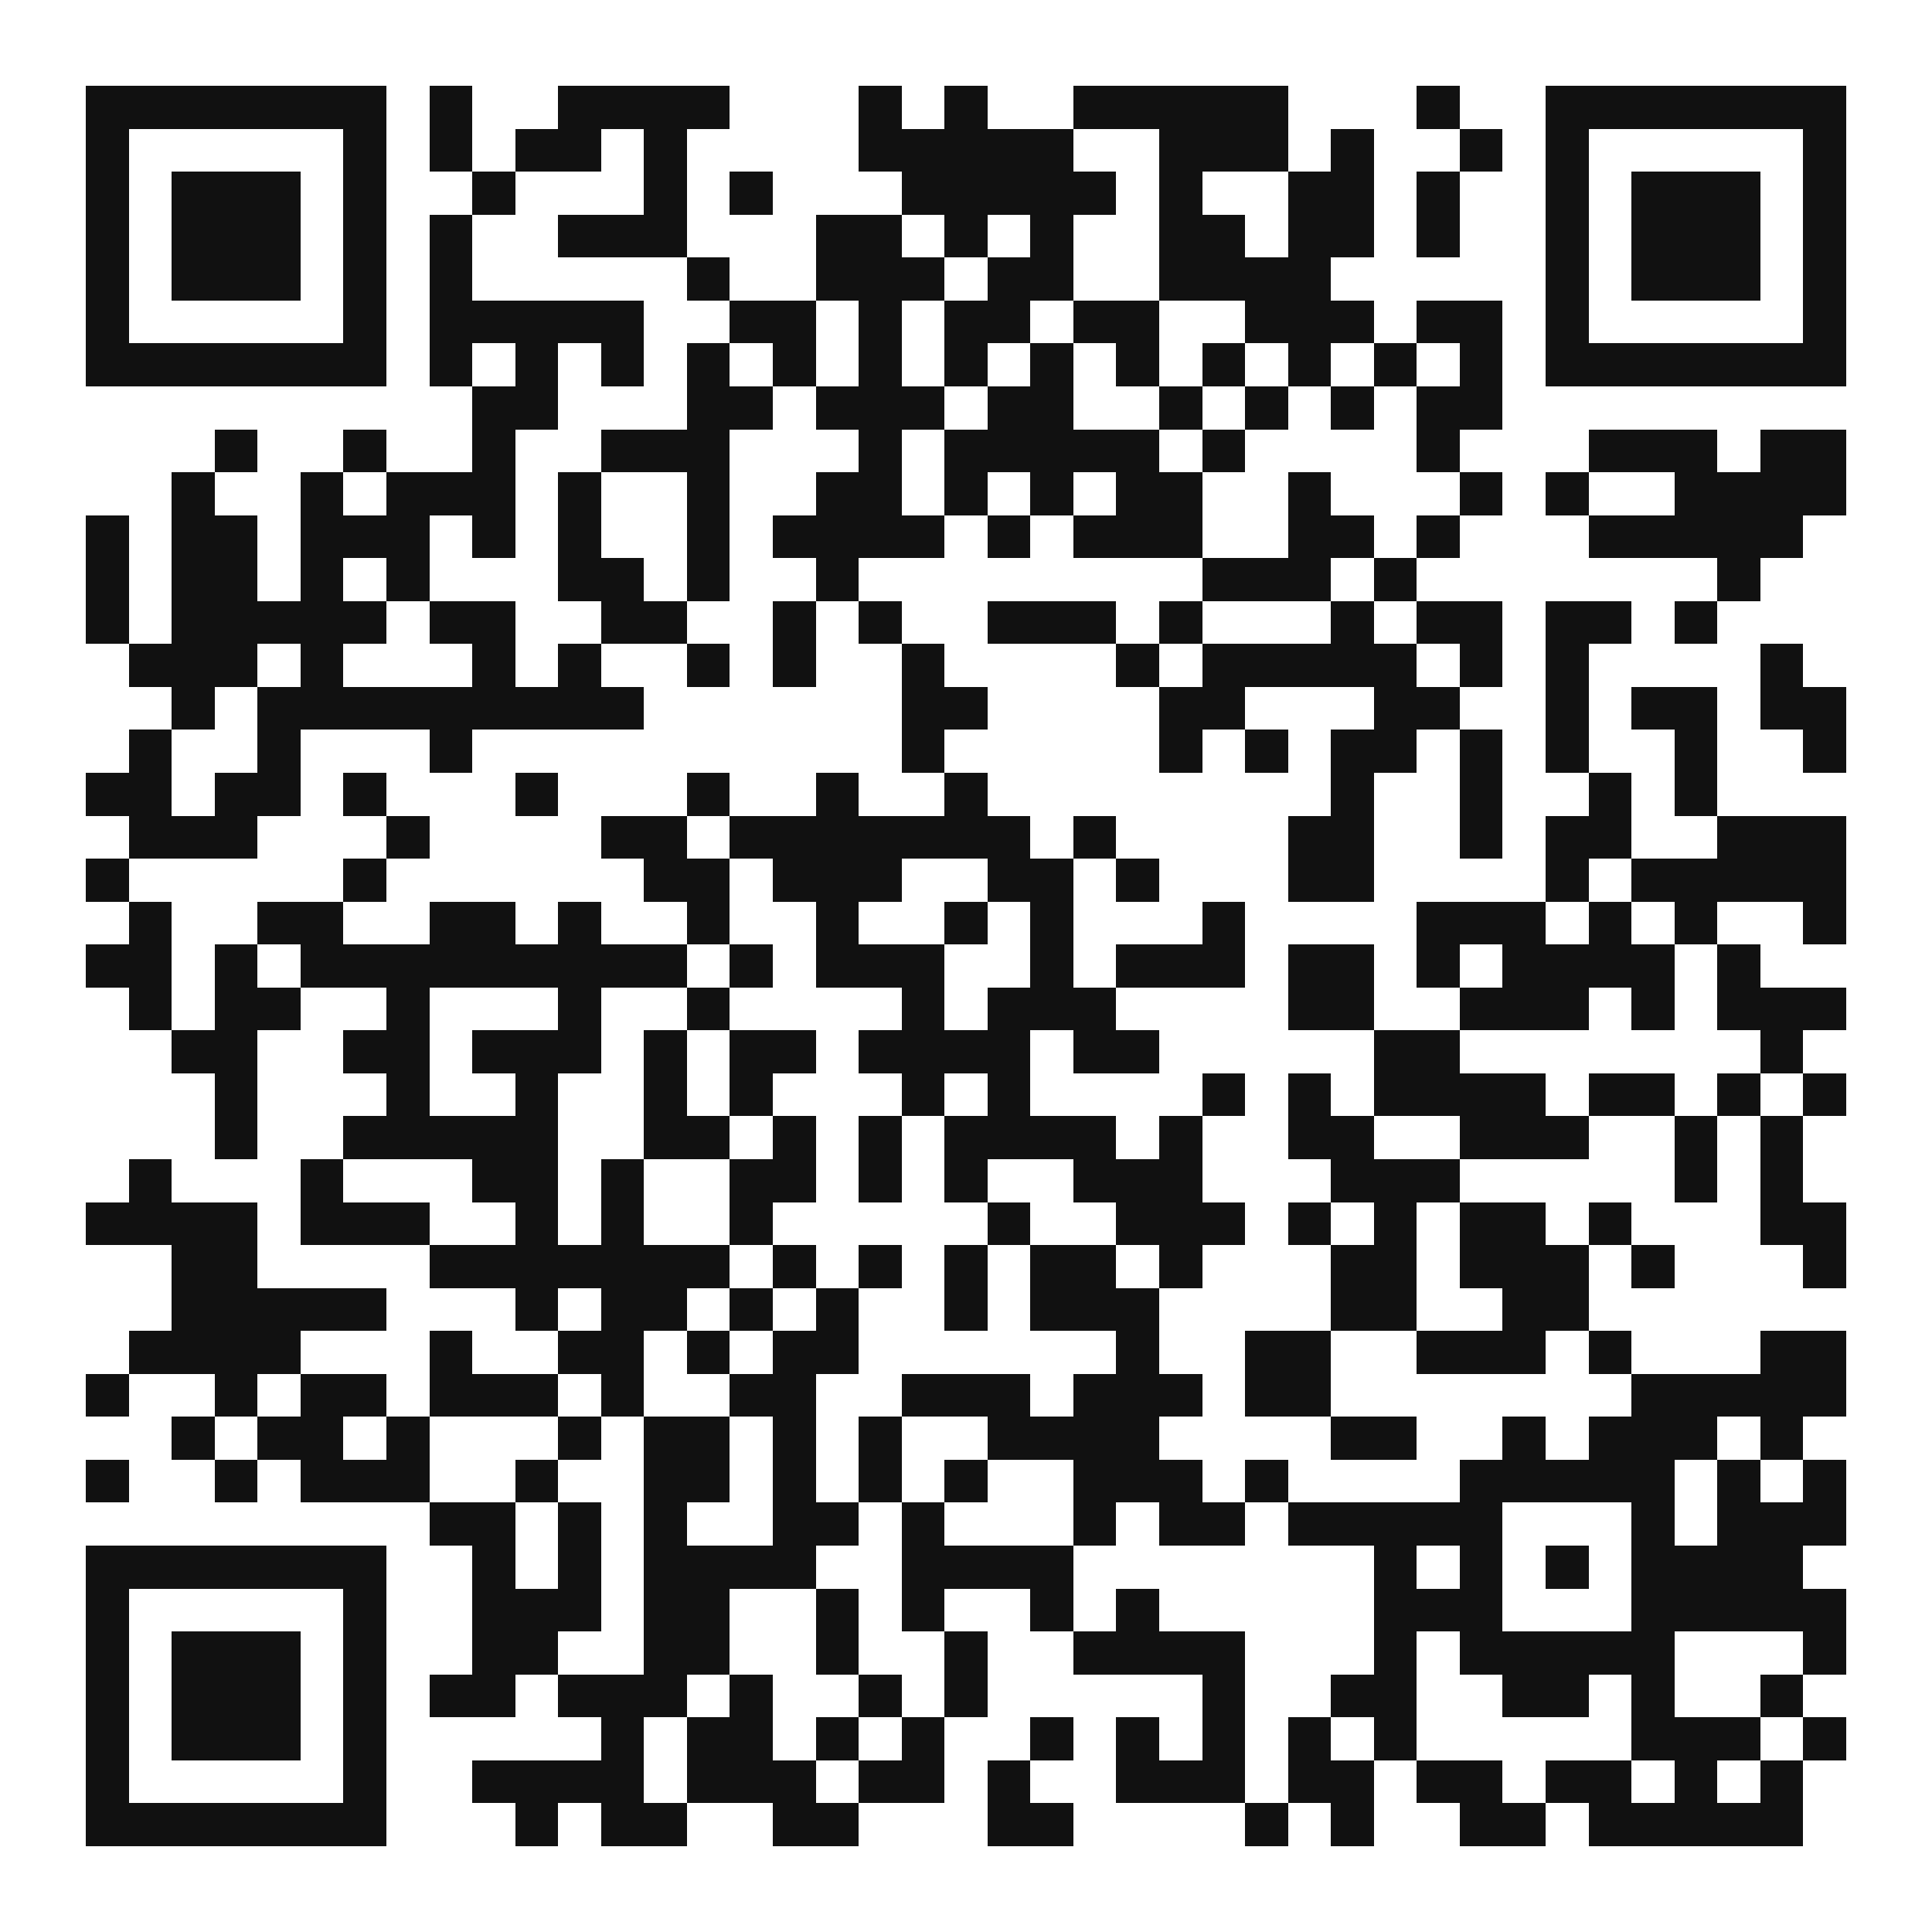
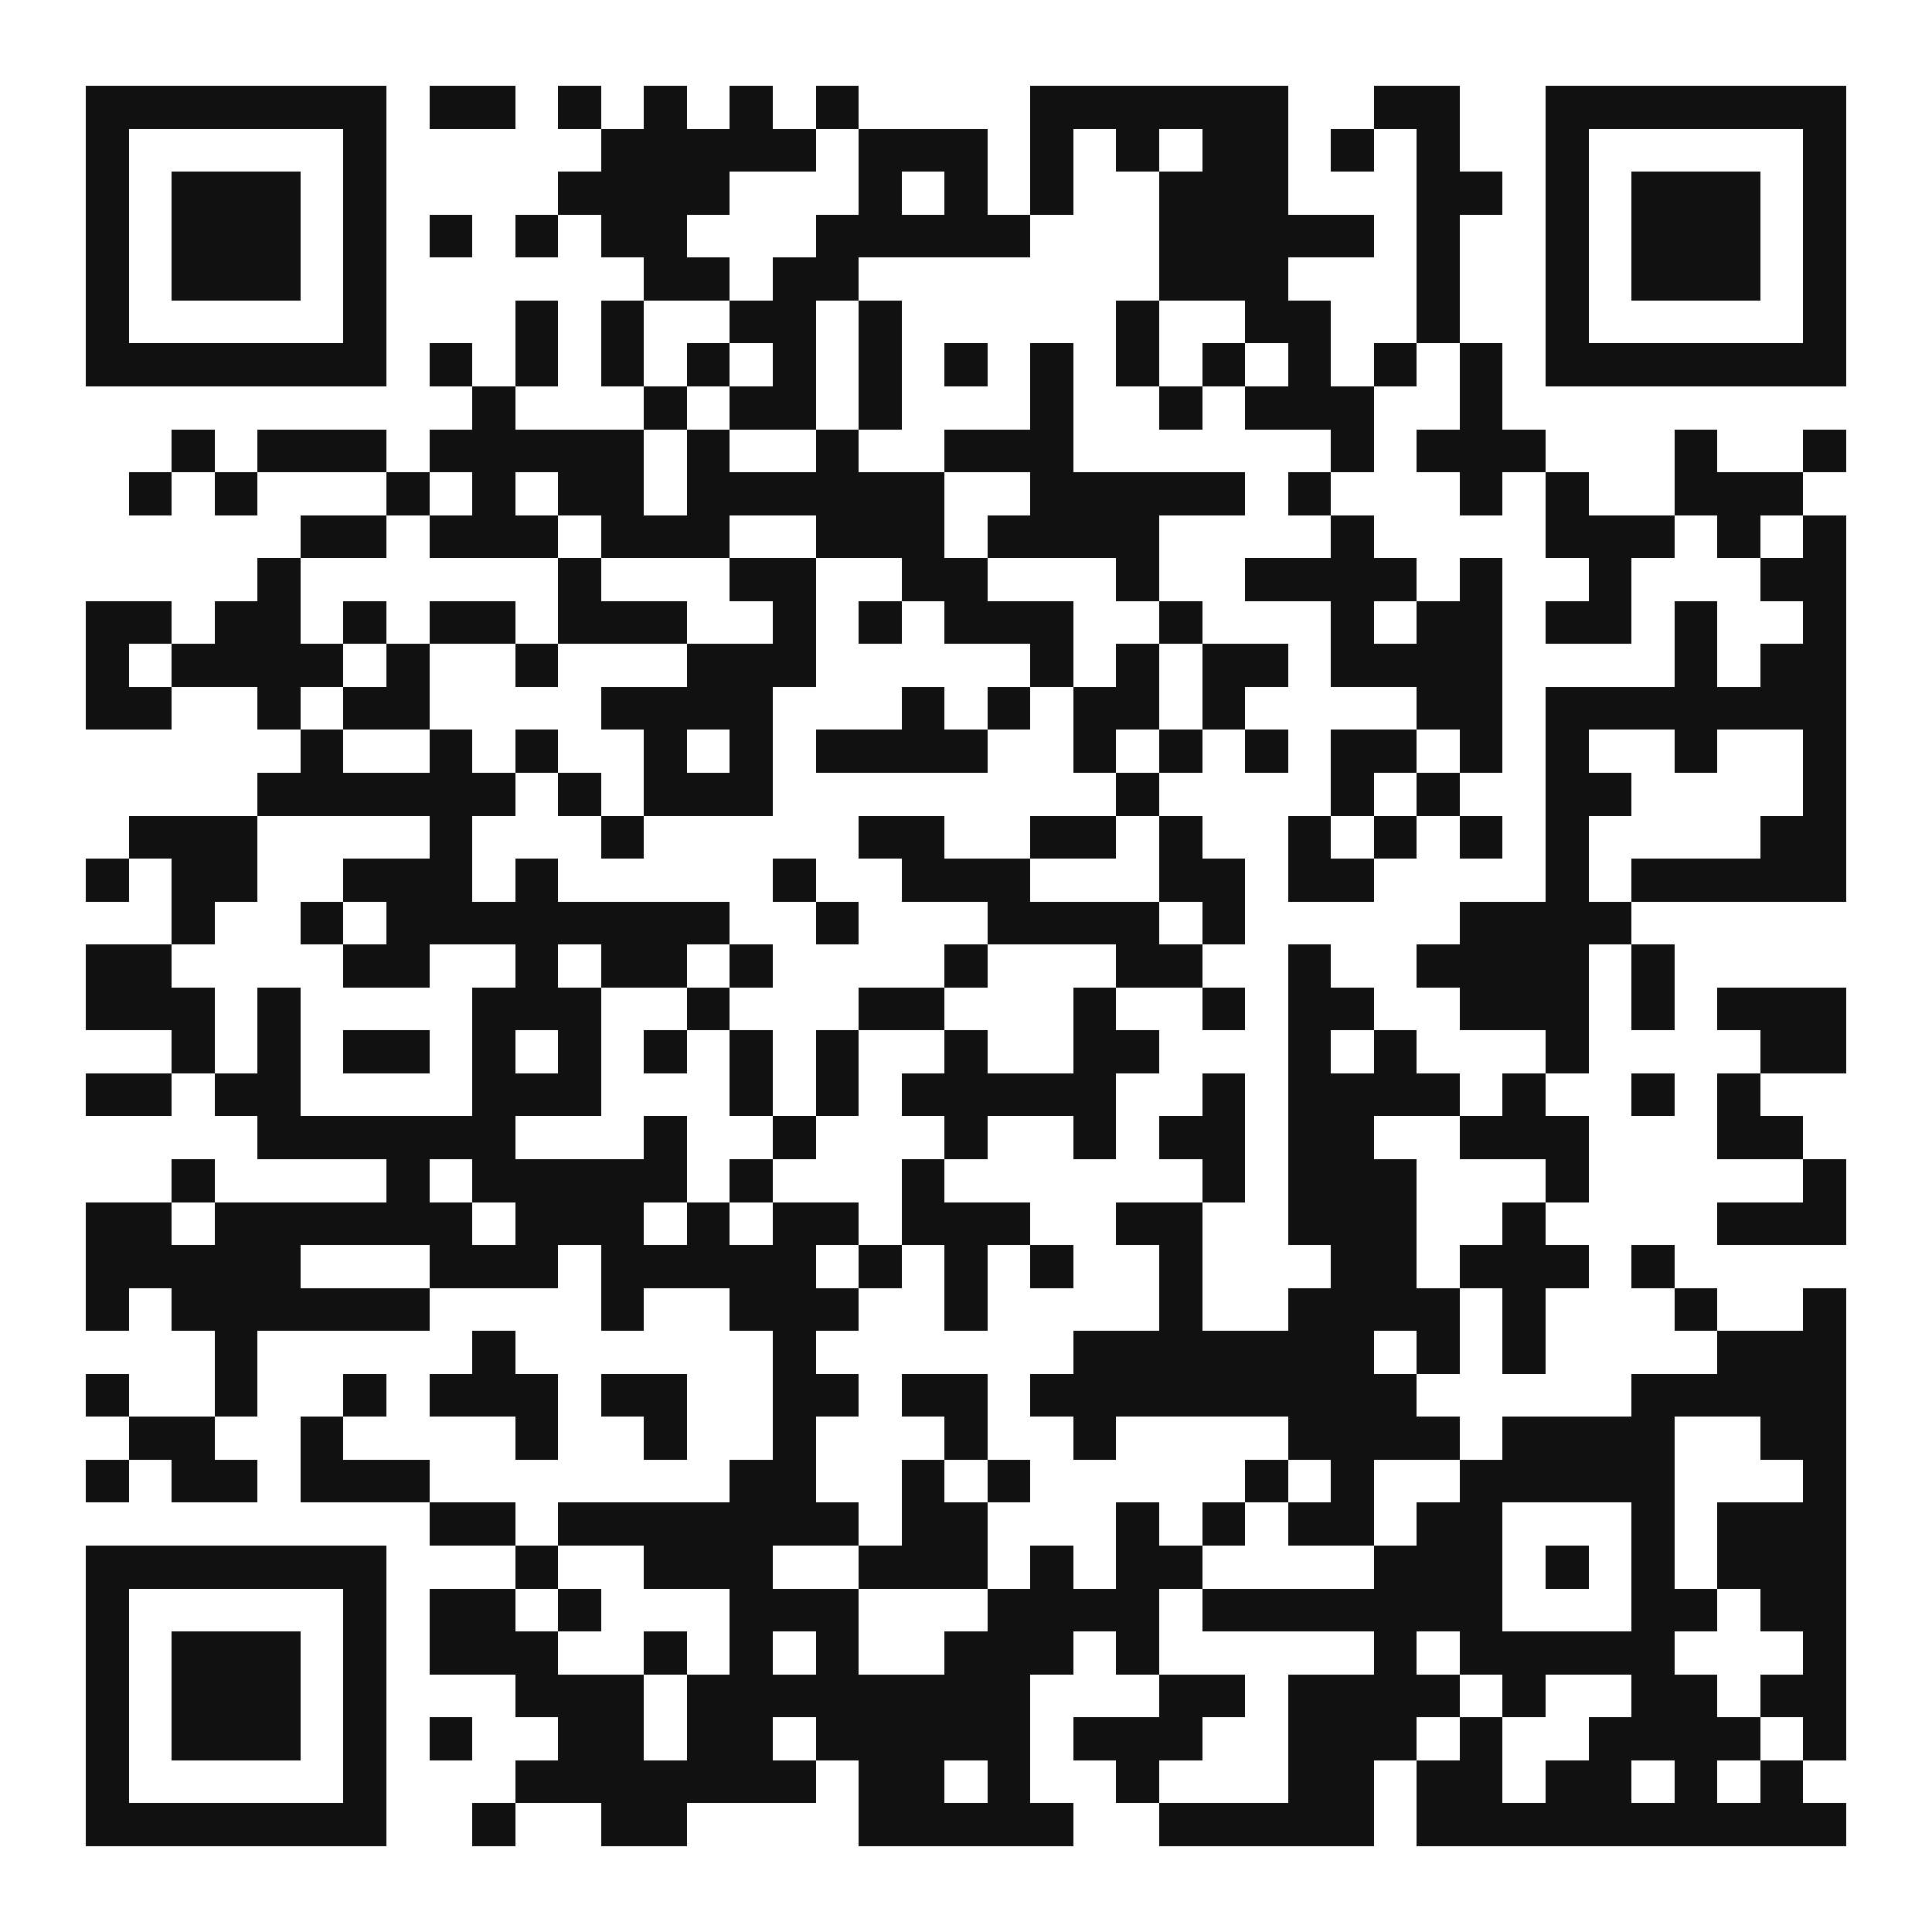
<svg xmlns="http://www.w3.org/2000/svg" viewBox="0 0 45 45" shape-rendering="crispEdges">
  <path fill="#FFFFFF" d="M0 0h45v45H0z" />
-   <path stroke="#111111" d="M2 2.5h7m1 0h1m2 0h4m3 0h1m1 0h1m2 0h5m3 0h1m2 0h7M2 3.5h1m5 0h1m1 0h1m1 0h2m1 0h1m4 0h5m2 0h3m1 0h1m2 0h1m1 0h1m5 0h1M2 4.5h1m1 0h3m1 0h1m2 0h1m3 0h1m1 0h1m3 0h5m1 0h1m2 0h2m1 0h1m2 0h1m1 0h3m1 0h1M2 5.5h1m1 0h3m1 0h1m1 0h1m2 0h3m3 0h2m1 0h1m1 0h1m2 0h2m1 0h2m1 0h1m2 0h1m1 0h3m1 0h1M2 6.5h1m1 0h3m1 0h1m1 0h1m5 0h1m2 0h3m1 0h2m2 0h4m5 0h1m1 0h3m1 0h1M2 7.5h1m5 0h1m1 0h5m2 0h2m1 0h1m1 0h2m1 0h2m2 0h3m1 0h2m1 0h1m5 0h1M2 8.5h7m1 0h1m1 0h1m1 0h1m1 0h1m1 0h1m1 0h1m1 0h1m1 0h1m1 0h1m1 0h1m1 0h1m1 0h1m1 0h1m1 0h7M11 9.5h2m3 0h2m1 0h3m1 0h2m2 0h1m1 0h1m1 0h1m1 0h2M5 10.5h1m2 0h1m2 0h1m2 0h3m3 0h1m1 0h5m1 0h1m4 0h1m3 0h3m1 0h2M4 11.5h1m2 0h1m1 0h3m1 0h1m2 0h1m2 0h2m1 0h1m1 0h1m1 0h2m2 0h1m3 0h1m1 0h1m2 0h4M2 12.5h1m1 0h2m1 0h3m1 0h1m1 0h1m2 0h1m1 0h4m1 0h1m1 0h3m2 0h2m1 0h1m3 0h5M2 13.5h1m1 0h2m1 0h1m1 0h1m3 0h2m1 0h1m2 0h1m8 0h3m1 0h1m7 0h1M2 14.5h1m1 0h5m1 0h2m2 0h2m2 0h1m1 0h1m2 0h3m1 0h1m3 0h1m1 0h2m1 0h2m1 0h1M3 15.5h3m1 0h1m3 0h1m1 0h1m2 0h1m1 0h1m2 0h1m4 0h1m1 0h5m1 0h1m1 0h1m4 0h1M4 16.5h1m1 0h9m6 0h2m4 0h2m3 0h2m2 0h1m1 0h2m1 0h2M3 17.5h1m2 0h1m3 0h1m10 0h1m5 0h1m1 0h1m1 0h2m1 0h1m1 0h1m2 0h1m2 0h1M2 18.5h2m1 0h2m1 0h1m3 0h1m3 0h1m2 0h1m2 0h1m8 0h1m2 0h1m2 0h1m1 0h1M3 19.5h3m3 0h1m4 0h2m1 0h7m1 0h1m4 0h2m2 0h1m1 0h2m2 0h3M2 20.5h1m5 0h1m6 0h2m1 0h3m2 0h2m1 0h1m3 0h2m4 0h1m1 0h5M3 21.5h1m2 0h2m2 0h2m1 0h1m2 0h1m2 0h1m2 0h1m1 0h1m3 0h1m4 0h3m1 0h1m1 0h1m2 0h1M2 22.5h2m1 0h1m1 0h9m1 0h1m1 0h3m2 0h1m1 0h3m1 0h2m1 0h1m1 0h4m1 0h1M3 23.5h1m1 0h2m2 0h1m3 0h1m2 0h1m4 0h1m1 0h3m4 0h2m2 0h3m1 0h1m1 0h3M4 24.5h2m2 0h2m1 0h3m1 0h1m1 0h2m1 0h4m1 0h2m5 0h2m7 0h1M5 25.5h1m3 0h1m2 0h1m2 0h1m1 0h1m3 0h1m1 0h1m4 0h1m1 0h1m1 0h4m1 0h2m1 0h1m1 0h1M5 26.5h1m2 0h5m2 0h2m1 0h1m1 0h1m1 0h4m1 0h1m2 0h2m2 0h3m2 0h1m1 0h1M3 27.5h1m3 0h1m3 0h2m1 0h1m2 0h2m1 0h1m1 0h1m2 0h3m3 0h3m5 0h1m1 0h1M2 28.5h4m1 0h3m2 0h1m1 0h1m2 0h1m5 0h1m2 0h3m1 0h1m1 0h1m1 0h2m1 0h1m3 0h2M4 29.5h2m4 0h7m1 0h1m1 0h1m1 0h1m1 0h2m1 0h1m3 0h2m1 0h3m1 0h1m3 0h1M4 30.5h5m3 0h1m1 0h2m1 0h1m1 0h1m2 0h1m1 0h3m4 0h2m2 0h2M3 31.5h4m3 0h1m2 0h2m1 0h1m1 0h2m6 0h1m2 0h2m2 0h3m1 0h1m3 0h2M2 32.5h1m2 0h1m1 0h2m1 0h3m1 0h1m2 0h2m2 0h3m1 0h3m1 0h2m7 0h5M4 33.5h1m1 0h2m1 0h1m3 0h1m1 0h2m1 0h1m1 0h1m2 0h4m4 0h2m2 0h1m1 0h3m1 0h1M2 34.5h1m2 0h1m1 0h3m2 0h1m2 0h2m1 0h1m1 0h1m1 0h1m2 0h3m1 0h1m4 0h5m1 0h1m1 0h1M10 35.5h2m1 0h1m1 0h1m2 0h2m1 0h1m3 0h1m1 0h2m1 0h5m3 0h1m1 0h3M2 36.5h7m2 0h1m1 0h1m1 0h4m2 0h4m7 0h1m1 0h1m1 0h1m1 0h4M2 37.5h1m5 0h1m2 0h3m1 0h2m2 0h1m1 0h1m2 0h1m1 0h1m5 0h3m3 0h5M2 38.5h1m1 0h3m1 0h1m2 0h2m2 0h2m2 0h1m2 0h1m2 0h4m3 0h1m1 0h5m3 0h1M2 39.5h1m1 0h3m1 0h1m1 0h2m1 0h3m1 0h1m2 0h1m1 0h1m5 0h1m2 0h2m2 0h2m1 0h1m2 0h1M2 40.5h1m1 0h3m1 0h1m5 0h1m1 0h2m1 0h1m1 0h1m2 0h1m1 0h1m1 0h1m1 0h1m1 0h1m5 0h3m1 0h1M2 41.5h1m5 0h1m2 0h4m1 0h3m1 0h2m1 0h1m2 0h3m1 0h2m1 0h2m1 0h2m1 0h1m1 0h1M2 42.5h7m3 0h1m1 0h2m2 0h2m3 0h2m4 0h1m1 0h1m2 0h2m1 0h5" />
+   <path stroke="#111111" d="M2 2.5h7m1 0h2m1 0h1m1 0h1m1 0h1m1 0h1m4 0h6m2 0h2m2 0h7M2 3.5h1m5 0h1m5 0h5m1 0h3m1 0h1m1 0h1m1 0h2m1 0h1m1 0h1m2 0h1m5 0h1M2 4.5h1m1 0h3m1 0h1m4 0h4m3 0h1m1 0h1m1 0h1m2 0h3m3 0h2m1 0h1m1 0h3m1 0h1M2 5.5h1m1 0h3m1 0h1m1 0h1m1 0h1m1 0h2m3 0h5m3 0h5m1 0h1m2 0h1m1 0h3m1 0h1M2 6.5h1m1 0h3m1 0h1m6 0h2m1 0h2m7 0h3m3 0h1m2 0h1m1 0h3m1 0h1M2 7.5h1m5 0h1m3 0h1m1 0h1m2 0h2m1 0h1m5 0h1m2 0h2m2 0h1m2 0h1m5 0h1M2 8.5h7m1 0h1m1 0h1m1 0h1m1 0h1m1 0h1m1 0h1m1 0h1m1 0h1m1 0h1m1 0h1m1 0h1m1 0h1m1 0h1m1 0h7M11 9.5h1m3 0h1m1 0h2m1 0h1m3 0h1m2 0h1m1 0h3m2 0h1M4 10.5h1m1 0h3m1 0h5m1 0h1m2 0h1m2 0h3m6 0h1m1 0h3m3 0h1m2 0h1M3 11.5h1m1 0h1m3 0h1m1 0h1m1 0h2m1 0h6m2 0h5m1 0h1m3 0h1m1 0h1m2 0h3M7 12.5h2m1 0h3m1 0h3m2 0h3m1 0h4m4 0h1m4 0h3m1 0h1m1 0h1M6 13.5h1m6 0h1m3 0h2m2 0h2m3 0h1m2 0h4m1 0h1m2 0h1m3 0h2M2 14.5h2m1 0h2m1 0h1m1 0h2m1 0h3m2 0h1m1 0h1m1 0h3m2 0h1m3 0h1m1 0h2m1 0h2m1 0h1m2 0h1M2 15.5h1m1 0h4m1 0h1m2 0h1m3 0h3m5 0h1m1 0h1m1 0h2m1 0h4m4 0h1m1 0h2M2 16.5h2m2 0h1m1 0h2m4 0h4m3 0h1m1 0h1m1 0h2m1 0h1m4 0h2m1 0h7M7 17.5h1m2 0h1m1 0h1m2 0h1m1 0h1m1 0h4m2 0h1m1 0h1m1 0h1m1 0h2m1 0h1m1 0h1m2 0h1m2 0h1M6 18.5h6m1 0h1m1 0h3m8 0h1m4 0h1m1 0h1m2 0h2m4 0h1M3 19.5h3m4 0h1m3 0h1m5 0h2m2 0h2m1 0h1m2 0h1m1 0h1m1 0h1m1 0h1m4 0h2M2 20.5h1m1 0h2m2 0h3m1 0h1m5 0h1m2 0h3m3 0h2m1 0h2m4 0h1m1 0h5M4 21.5h1m2 0h1m1 0h8m2 0h1m3 0h4m1 0h1m5 0h4M2 22.5h2m4 0h2m2 0h1m1 0h2m1 0h1m4 0h1m3 0h2m2 0h1m2 0h4m1 0h1M2 23.5h3m1 0h1m4 0h3m2 0h1m3 0h2m3 0h1m2 0h1m1 0h2m2 0h3m1 0h1m1 0h3M4 24.5h1m1 0h1m1 0h2m1 0h1m1 0h1m1 0h1m1 0h1m1 0h1m2 0h1m2 0h2m3 0h1m1 0h1m3 0h1m4 0h2M2 25.5h2m1 0h2m4 0h3m3 0h1m1 0h1m1 0h5m2 0h1m1 0h4m1 0h1m2 0h1m1 0h1M6 26.5h6m3 0h1m2 0h1m3 0h1m2 0h1m1 0h2m1 0h2m2 0h3m3 0h2M4 27.5h1m4 0h1m1 0h5m1 0h1m3 0h1m6 0h1m1 0h3m3 0h1m5 0h1M2 28.5h2m1 0h6m1 0h3m1 0h1m1 0h2m1 0h3m2 0h2m2 0h3m2 0h1m4 0h3M2 29.5h5m3 0h3m1 0h5m1 0h1m1 0h1m1 0h1m2 0h1m3 0h2m1 0h3m1 0h1M2 30.5h1m1 0h6m4 0h1m2 0h3m2 0h1m4 0h1m2 0h4m1 0h1m3 0h1m2 0h1M5 31.5h1m5 0h1m6 0h1m6 0h7m1 0h1m1 0h1m4 0h3M2 32.5h1m2 0h1m2 0h1m1 0h3m1 0h2m2 0h2m1 0h2m1 0h9m5 0h5M3 33.5h2m2 0h1m4 0h1m2 0h1m2 0h1m3 0h1m2 0h1m4 0h4m1 0h4m2 0h2M2 34.5h1m1 0h2m1 0h3m7 0h2m2 0h1m1 0h1m5 0h1m1 0h1m2 0h5m3 0h1M10 35.5h2m1 0h7m1 0h2m3 0h1m1 0h1m1 0h2m1 0h2m3 0h1m1 0h3M2 36.5h7m3 0h1m2 0h3m2 0h3m1 0h1m1 0h2m4 0h3m1 0h1m1 0h1m1 0h3M2 37.5h1m5 0h1m1 0h2m1 0h1m3 0h3m3 0h4m1 0h7m3 0h2m1 0h2M2 38.5h1m1 0h3m1 0h1m1 0h3m2 0h1m1 0h1m1 0h1m2 0h3m1 0h1m5 0h1m1 0h5m3 0h1M2 39.5h1m1 0h3m1 0h1m3 0h3m1 0h8m3 0h2m1 0h4m1 0h1m2 0h2m1 0h2M2 40.5h1m1 0h3m1 0h1m1 0h1m2 0h2m1 0h2m1 0h5m1 0h3m2 0h3m1 0h1m2 0h4m1 0h1M2 41.5h1m5 0h1m3 0h7m1 0h2m1 0h1m2 0h1m3 0h2m1 0h2m1 0h2m1 0h1m1 0h1M2 42.5h7m2 0h1m2 0h2m4 0h5m2 0h5m1 0h10" />
</svg>
